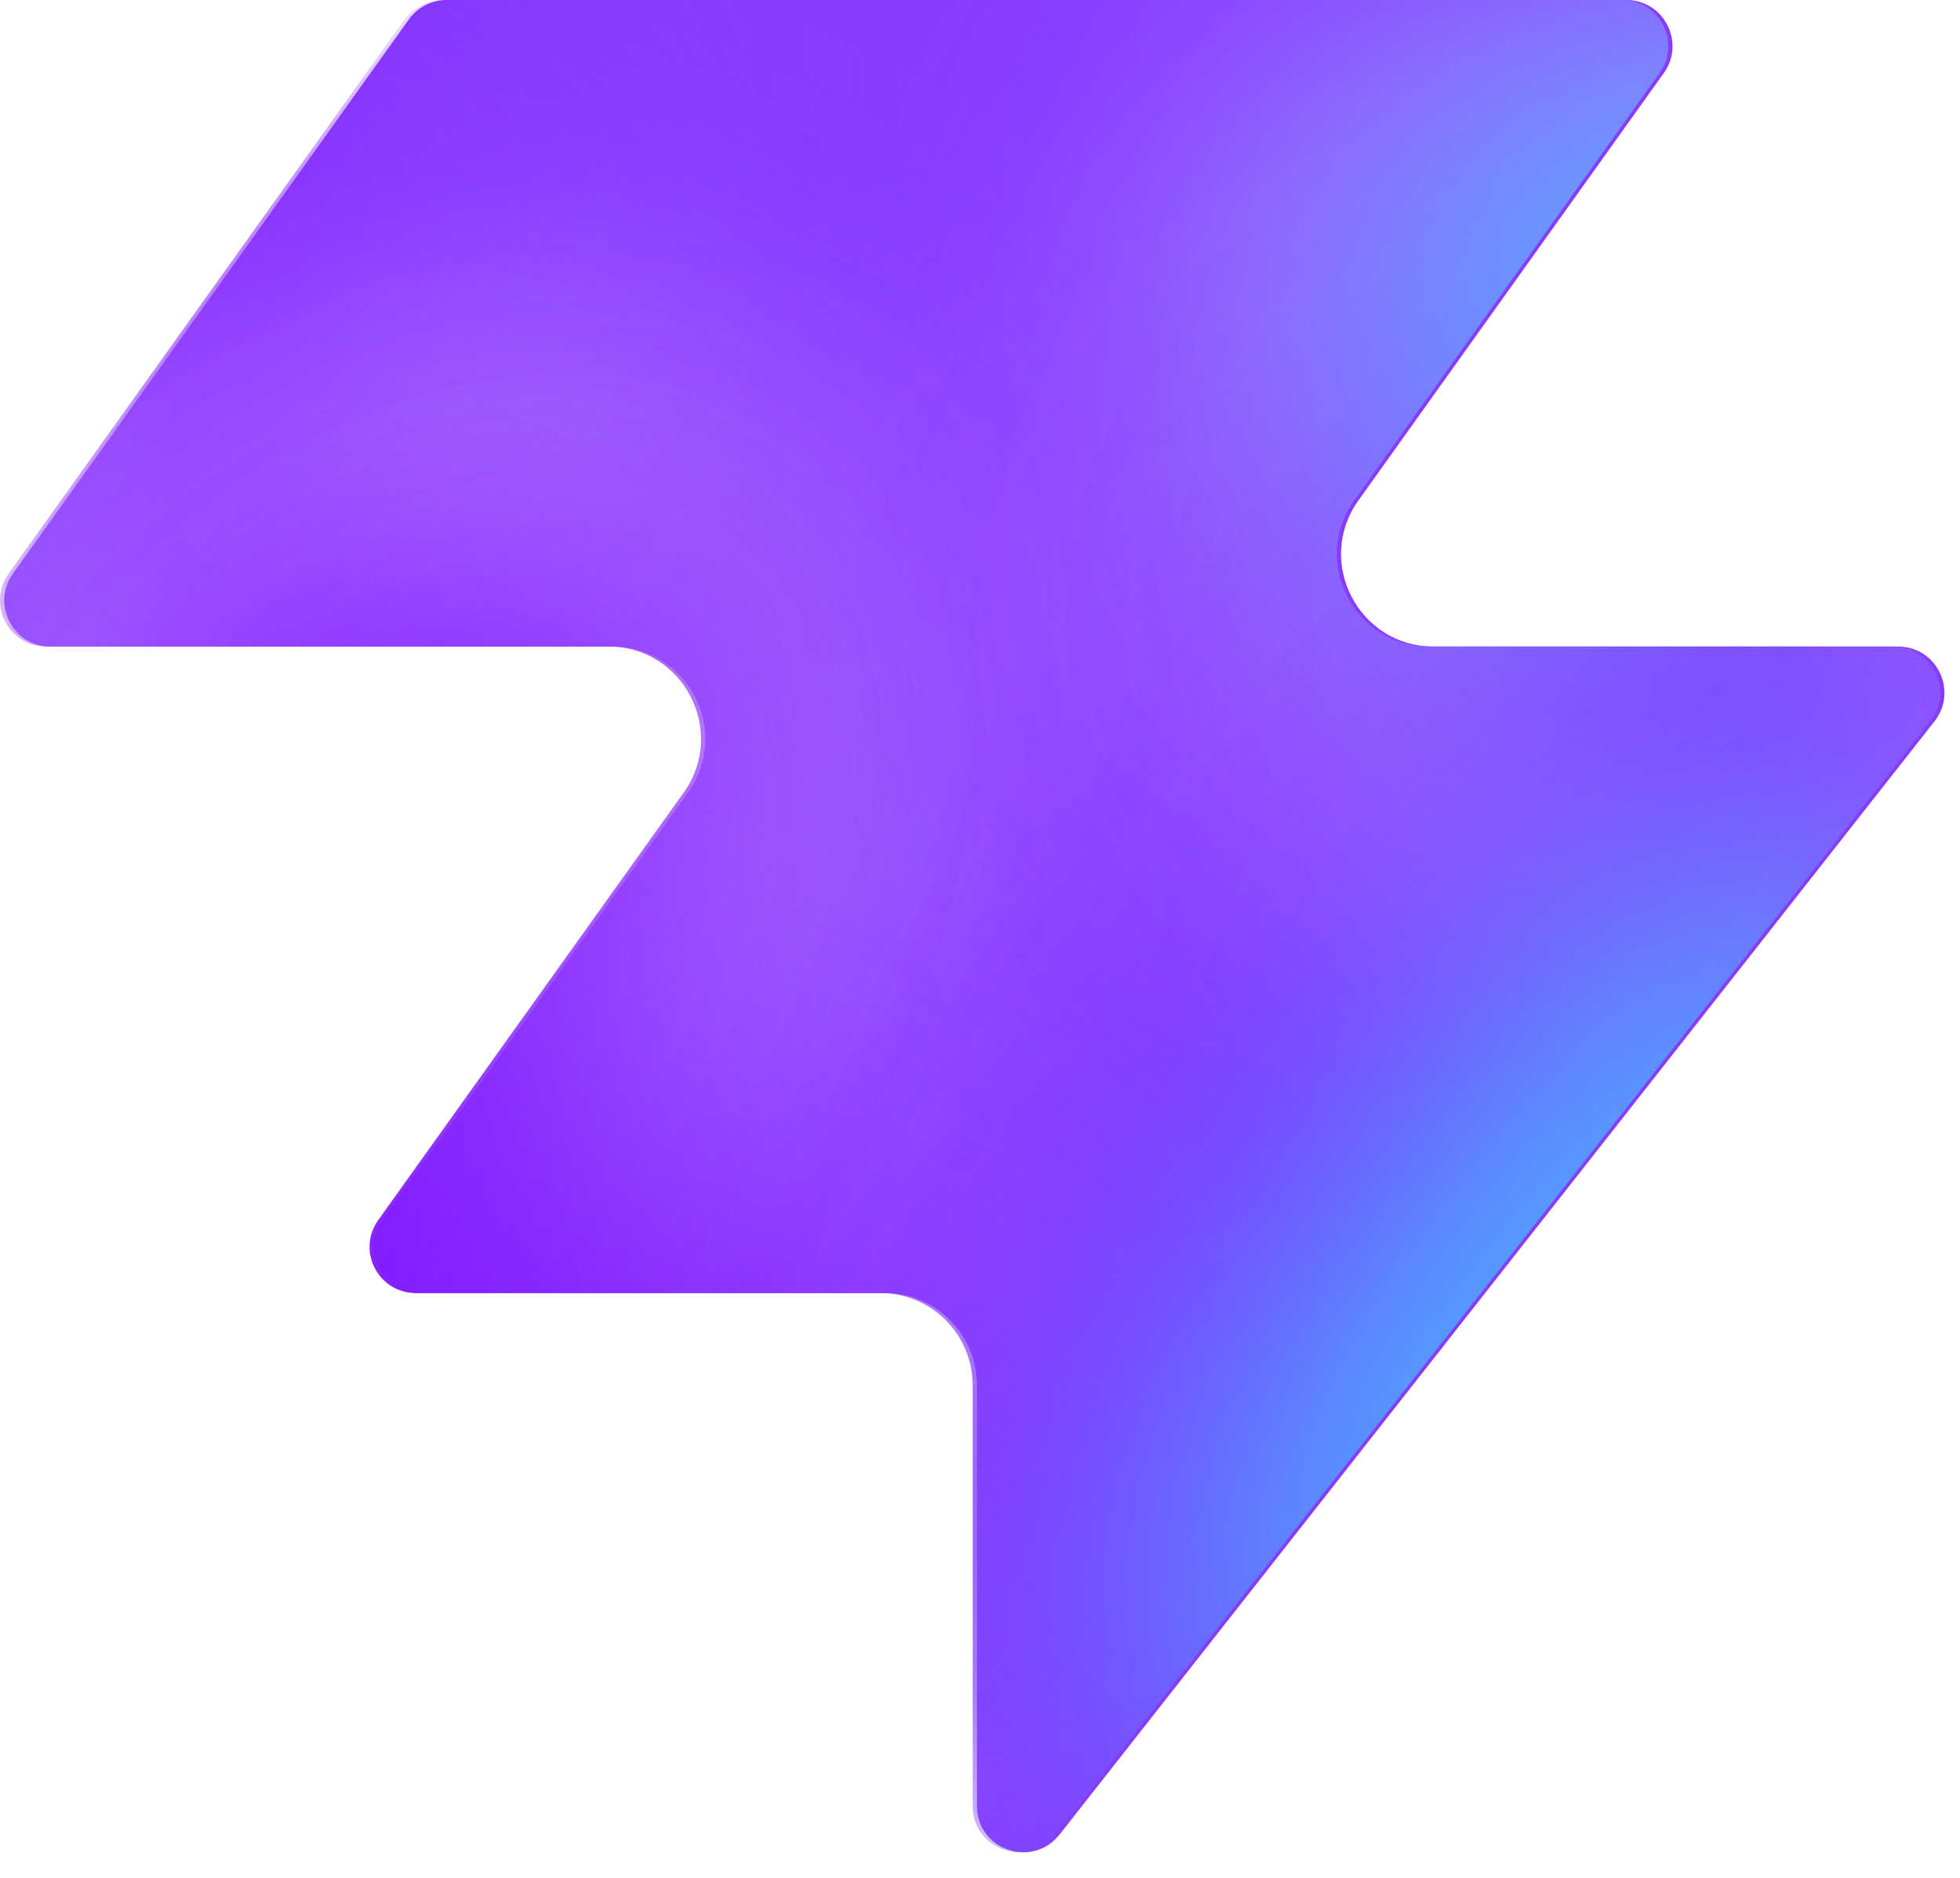
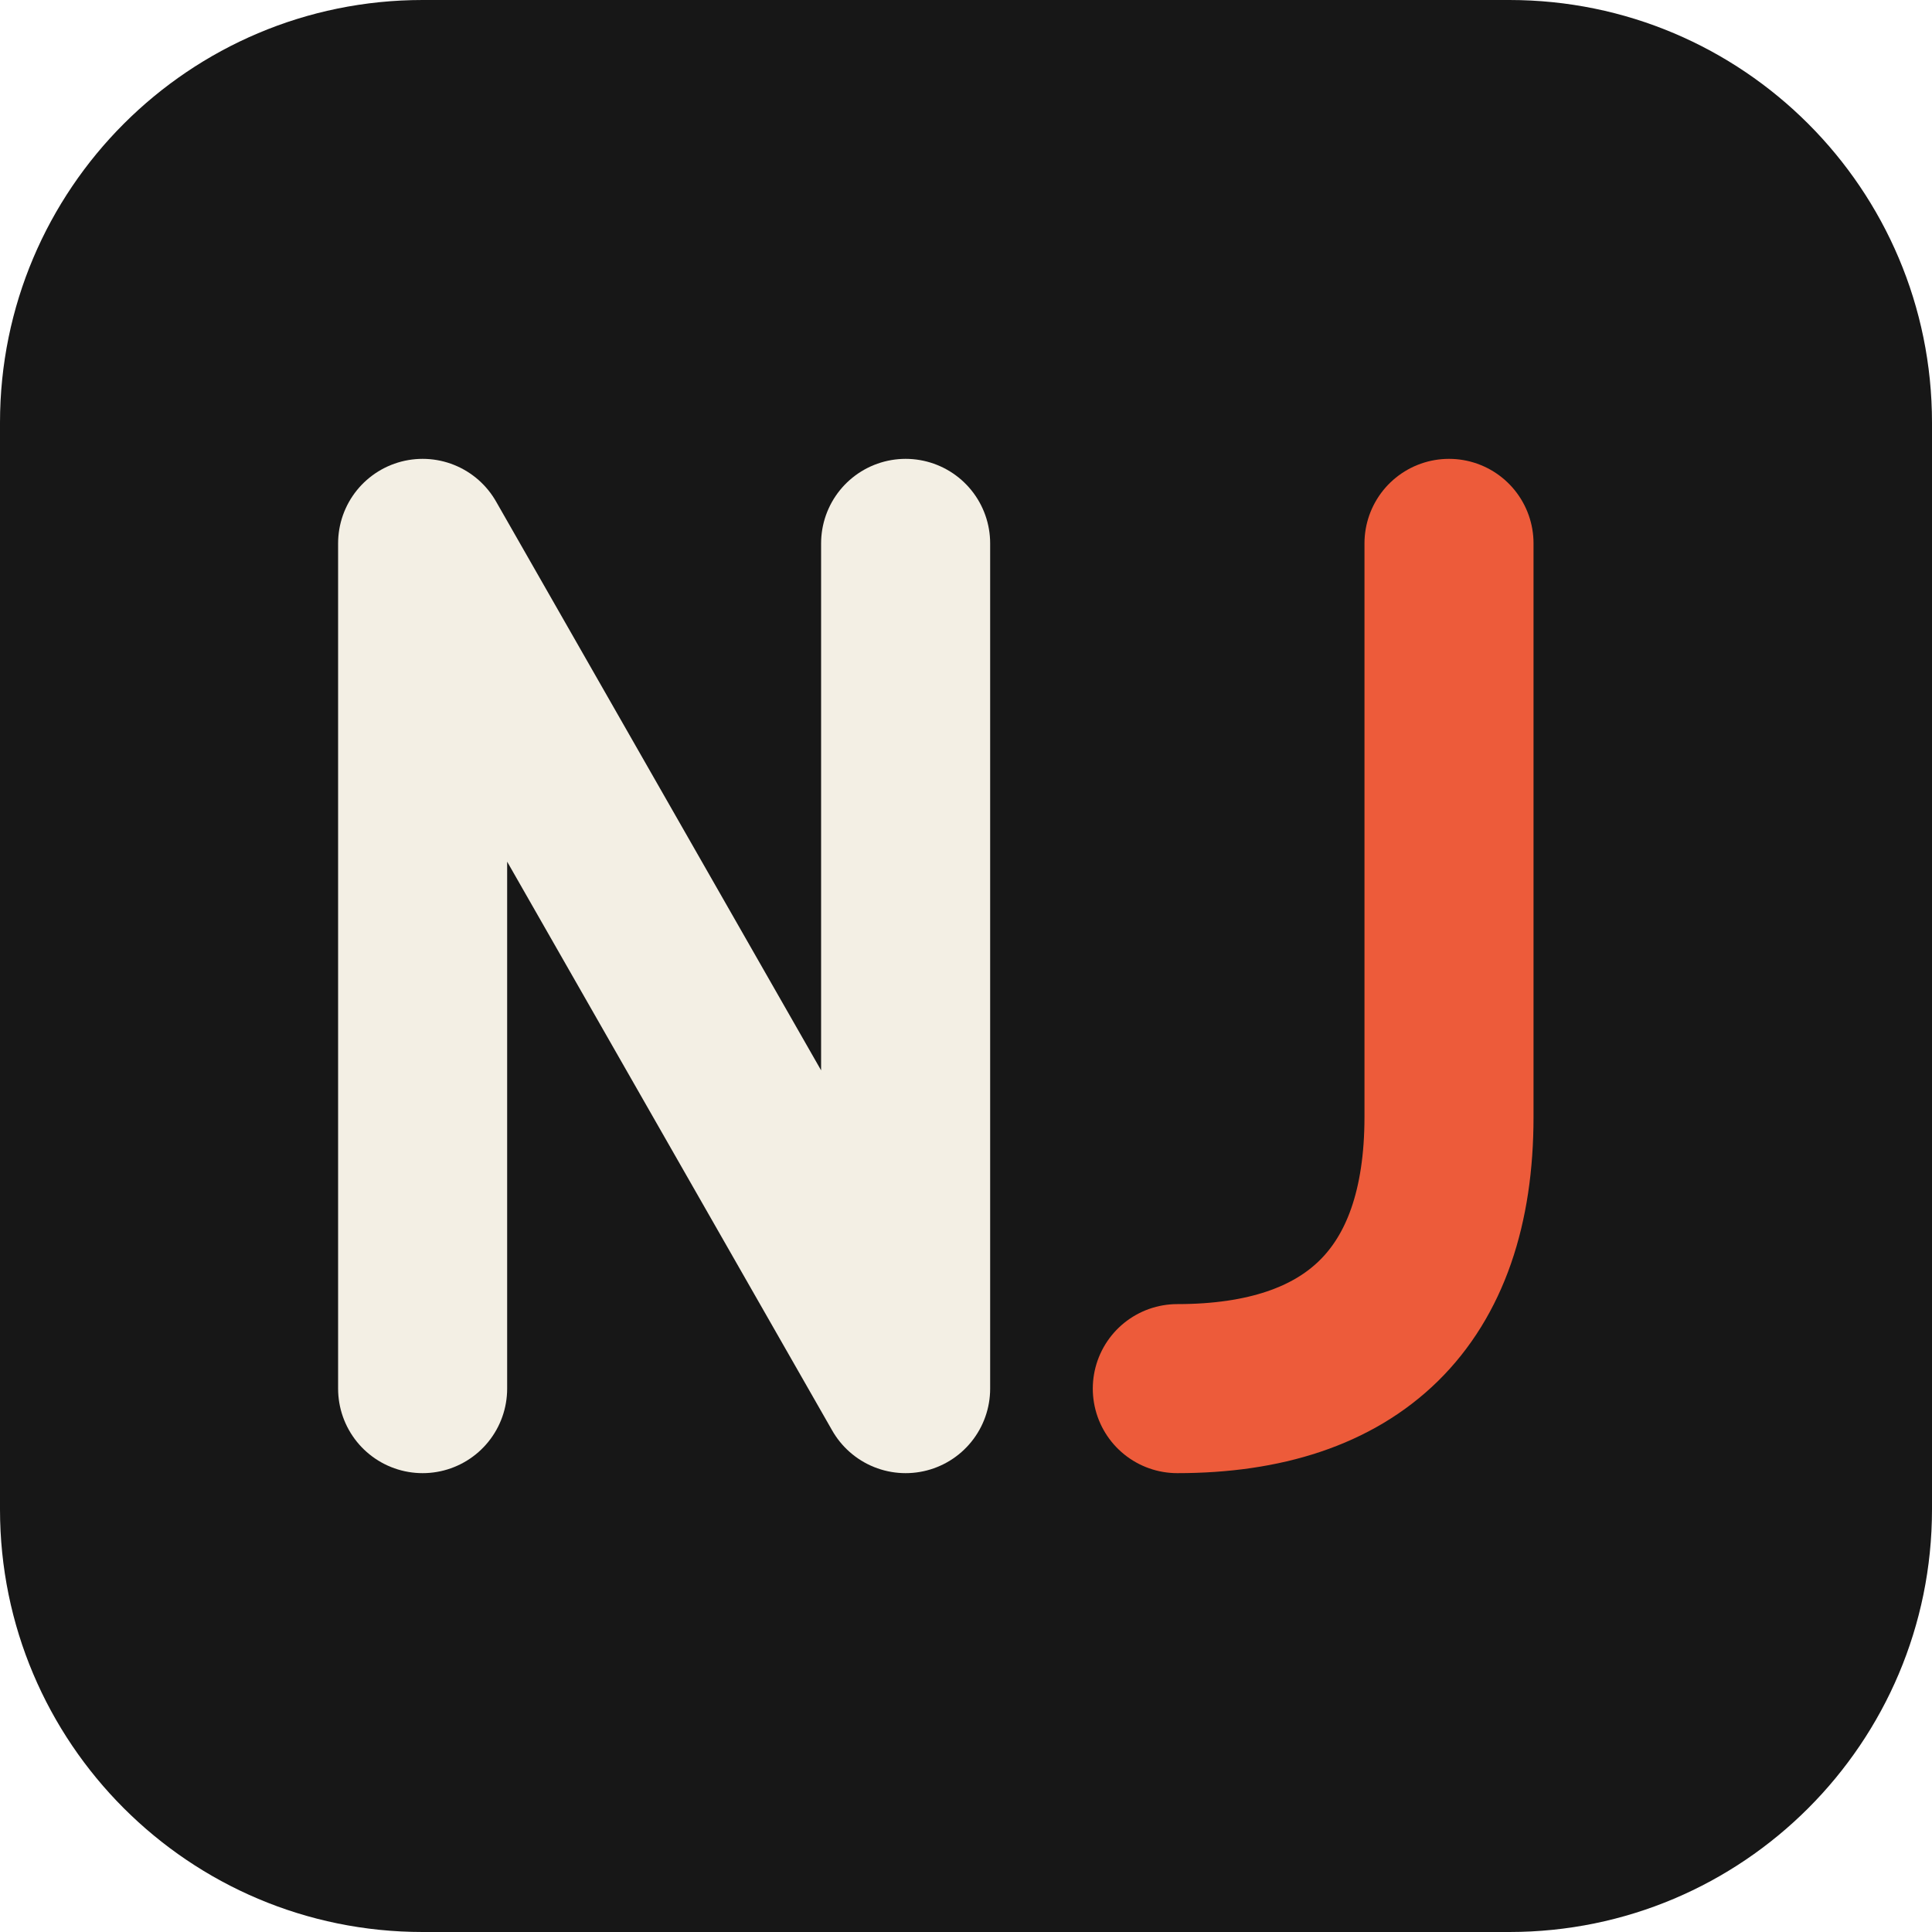
- <svg xmlns="http://www.w3.org/2000/svg" width="48" height="46" fill="none" viewBox="0 0 48 46">
-   <path fill="#863bff" d="M25.946 44.938c-.664.845-2.021.375-2.021-.698V33.937a2.26 2.26 0 0 0-2.262-2.262H10.287c-.92 0-1.456-1.04-.92-1.788l7.48-10.471c1.07-1.497 0-3.578-1.842-3.578H1.237c-.92 0-1.456-1.04-.92-1.788L10.013.474c.214-.297.556-.474.92-.474h28.894c.92 0 1.456 1.04.92 1.788l-7.48 10.471c-1.07 1.498 0 3.579 1.842 3.579h11.377c.943 0 1.473 1.088.89 1.83L25.947 44.94z" style="fill:#863bff;fill:color(display-p3 .525 .23 1);fill-opacity:1" />
-   <mask id="a" width="48" height="46" x="0" y="0" maskUnits="userSpaceOnUse" style="mask-type:alpha">
-     <path fill="#000" d="M25.842 44.938c-.664.844-2.021.375-2.021-.698V33.937a2.26 2.26 0 0 0-2.262-2.262H10.183c-.92 0-1.456-1.04-.92-1.788l7.48-10.471c1.07-1.498 0-3.579-1.842-3.579H1.133c-.92 0-1.456-1.04-.92-1.787L9.91.473c.214-.297.556-.474.92-.474h28.894c.92 0 1.456 1.04.92 1.788l-7.48 10.471c-1.07 1.498 0 3.578 1.842 3.578h11.377c.943 0 1.473 1.088.89 1.832L25.843 44.94z" style="fill:#000;fill-opacity:1" />
-   </mask>
-   <g mask="url(#a)">
-     <g filter="url(#b)">
-       <ellipse cx="5.508" cy="14.704" fill="#ede6ff" rx="5.508" ry="14.704" style="fill:#ede6ff;fill:color(display-p3 .927 .903 1);fill-opacity:1" transform="matrix(.00324 1 1 -.00324 -4.47 31.516)" />
-     </g>
-     <g filter="url(#c)">
-       <ellipse cx="10.399" cy="29.851" fill="#ede6ff" rx="10.399" ry="29.851" style="fill:#ede6ff;fill:color(display-p3 .927 .903 1);fill-opacity:1" transform="matrix(.00324 1 1 -.00324 -39.328 7.883)" />
-     </g>
-     <g filter="url(#d)">
-       <ellipse cx="5.508" cy="30.487" fill="#7e14ff" rx="5.508" ry="30.487" style="fill:#7e14ff;fill:color(display-p3 .492 .077 1);fill-opacity:1" transform="rotate(89.814 -25.913 -14.639)scale(1 -1)" />
-     </g>
-     <g filter="url(#e)">
-       <ellipse cx="5.508" cy="30.599" fill="#7e14ff" rx="5.508" ry="30.599" style="fill:#7e14ff;fill:color(display-p3 .492 .077 1);fill-opacity:1" transform="rotate(89.814 -32.644 -3.334)scale(1 -1)" />
-     </g>
-     <g filter="url(#f)">
-       <ellipse cx="5.508" cy="30.599" fill="#7e14ff" rx="5.508" ry="30.599" style="fill:#7e14ff;fill:color(display-p3 .492 .077 1);fill-opacity:1" transform="matrix(.00324 1 1 -.00324 -34.34 30.47)" />
-     </g>
-     <g filter="url(#g)">
-       <ellipse cx="14.072" cy="22.078" fill="#ede6ff" rx="14.072" ry="22.078" style="fill:#ede6ff;fill:color(display-p3 .927 .903 1);fill-opacity:1" transform="rotate(93.35 24.506 48.493)scale(-1 1)" />
-     </g>
-     <g filter="url(#h)">
-       <ellipse cx="3.47" cy="21.501" fill="#7e14ff" rx="3.47" ry="21.501" style="fill:#7e14ff;fill:color(display-p3 .492 .077 1);fill-opacity:1" transform="rotate(89.009 28.708 47.59)scale(-1 1)" />
-     </g>
-     <g filter="url(#i)">
-       <ellipse cx="3.47" cy="21.501" fill="#7e14ff" rx="3.47" ry="21.501" style="fill:#7e14ff;fill:color(display-p3 .492 .077 1);fill-opacity:1" transform="rotate(89.009 28.708 47.59)scale(-1 1)" />
-     </g>
-     <g filter="url(#j)">
-       <ellipse cx=".387" cy="8.972" fill="#7e14ff" rx="4.407" ry="29.108" style="fill:#7e14ff;fill:color(display-p3 .492 .077 1);fill-opacity:1" transform="rotate(39.51 .387 8.972)" />
-     </g>
-     <g filter="url(#k)">
-       <ellipse cx="47.523" cy="-6.092" fill="#7e14ff" rx="4.407" ry="29.108" style="fill:#7e14ff;fill:color(display-p3 .492 .077 1);fill-opacity:1" transform="rotate(37.892 47.523 -6.092)" />
-     </g>
-     <g filter="url(#l)">
-       <ellipse cx="41.412" cy="6.333" fill="#47bfff" rx="5.971" ry="9.665" style="fill:#47bfff;fill:color(display-p3 .28 .748 1);fill-opacity:1" transform="rotate(37.892 41.412 6.333)" />
-     </g>
-     <g filter="url(#m)">
-       <ellipse cx="-1.879" cy="38.332" fill="#7e14ff" rx="4.407" ry="29.108" style="fill:#7e14ff;fill:color(display-p3 .492 .077 1);fill-opacity:1" transform="rotate(37.892 -1.88 38.332)" />
-     </g>
-     <g filter="url(#n)">
-       <ellipse cx="-1.879" cy="38.332" fill="#7e14ff" rx="4.407" ry="29.108" style="fill:#7e14ff;fill:color(display-p3 .492 .077 1);fill-opacity:1" transform="rotate(37.892 -1.88 38.332)" />
-     </g>
-     <g filter="url(#o)">
-       <ellipse cx="35.651" cy="29.907" fill="#7e14ff" rx="4.407" ry="29.108" style="fill:#7e14ff;fill:color(display-p3 .492 .077 1);fill-opacity:1" transform="rotate(37.892 35.651 29.907)" />
-     </g>
-     <g filter="url(#p)">
-       <ellipse cx="38.418" cy="32.4" fill="#47bfff" rx="5.971" ry="15.297" style="fill:#47bfff;fill:color(display-p3 .28 .748 1);fill-opacity:1" transform="rotate(37.892 38.418 32.4)" />
-     </g>
-   </g>
-   <defs>
-     <filter id="b" width="60.045" height="41.654" x="-19.77" y="16.149" color-interpolation-filters="sRGB" filterUnits="userSpaceOnUse">
-       <feFlood flood-opacity="0" result="BackgroundImageFix" />
-       <feBlend in="SourceGraphic" in2="BackgroundImageFix" result="shape" />
-       <feGaussianBlur result="effect1_foregroundBlur_2002_17158" stdDeviation="7.659" />
-     </filter>
-     <filter id="c" width="90.34" height="51.437" x="-54.613" y="-7.533" color-interpolation-filters="sRGB" filterUnits="userSpaceOnUse">
-       <feFlood flood-opacity="0" result="BackgroundImageFix" />
-       <feBlend in="SourceGraphic" in2="BackgroundImageFix" result="shape" />
-       <feGaussianBlur result="effect1_foregroundBlur_2002_17158" stdDeviation="7.659" />
-     </filter>
-     <filter id="d" width="79.355" height="29.4" x="-49.64" y="2.03" color-interpolation-filters="sRGB" filterUnits="userSpaceOnUse">
-       <feFlood flood-opacity="0" result="BackgroundImageFix" />
-       <feBlend in="SourceGraphic" in2="BackgroundImageFix" result="shape" />
-       <feGaussianBlur result="effect1_foregroundBlur_2002_17158" stdDeviation="4.596" />
-     </filter>
-     <filter id="e" width="79.579" height="29.4" x="-45.045" y="20.029" color-interpolation-filters="sRGB" filterUnits="userSpaceOnUse">
-       <feFlood flood-opacity="0" result="BackgroundImageFix" />
-       <feBlend in="SourceGraphic" in2="BackgroundImageFix" result="shape" />
-       <feGaussianBlur result="effect1_foregroundBlur_2002_17158" stdDeviation="4.596" />
-     </filter>
-     <filter id="f" width="79.579" height="29.4" x="-43.513" y="21.178" color-interpolation-filters="sRGB" filterUnits="userSpaceOnUse">
-       <feFlood flood-opacity="0" result="BackgroundImageFix" />
-       <feBlend in="SourceGraphic" in2="BackgroundImageFix" result="shape" />
-       <feGaussianBlur result="effect1_foregroundBlur_2002_17158" stdDeviation="4.596" />
-     </filter>
-     <filter id="g" width="74.749" height="58.852" x="15.756" y="-17.901" color-interpolation-filters="sRGB" filterUnits="userSpaceOnUse">
-       <feFlood flood-opacity="0" result="BackgroundImageFix" />
-       <feBlend in="SourceGraphic" in2="BackgroundImageFix" result="shape" />
-       <feGaussianBlur result="effect1_foregroundBlur_2002_17158" stdDeviation="7.659" />
-     </filter>
-     <filter id="h" width="61.377" height="25.362" x="23.548" y="2.284" color-interpolation-filters="sRGB" filterUnits="userSpaceOnUse">
-       <feFlood flood-opacity="0" result="BackgroundImageFix" />
-       <feBlend in="SourceGraphic" in2="BackgroundImageFix" result="shape" />
-       <feGaussianBlur result="effect1_foregroundBlur_2002_17158" stdDeviation="4.596" />
-     </filter>
-     <filter id="i" width="61.377" height="25.362" x="23.548" y="2.284" color-interpolation-filters="sRGB" filterUnits="userSpaceOnUse">
-       <feFlood flood-opacity="0" result="BackgroundImageFix" />
-       <feBlend in="SourceGraphic" in2="BackgroundImageFix" result="shape" />
-       <feGaussianBlur result="effect1_foregroundBlur_2002_17158" stdDeviation="4.596" />
-     </filter>
-     <filter id="j" width="56.045" height="63.649" x="-27.636" y="-22.853" color-interpolation-filters="sRGB" filterUnits="userSpaceOnUse">
-       <feFlood flood-opacity="0" result="BackgroundImageFix" />
-       <feBlend in="SourceGraphic" in2="BackgroundImageFix" result="shape" />
-       <feGaussianBlur result="effect1_foregroundBlur_2002_17158" stdDeviation="4.596" />
-     </filter>
-     <filter id="k" width="54.814" height="64.646" x="20.116" y="-38.415" color-interpolation-filters="sRGB" filterUnits="userSpaceOnUse">
-       <feFlood flood-opacity="0" result="BackgroundImageFix" />
-       <feBlend in="SourceGraphic" in2="BackgroundImageFix" result="shape" />
-       <feGaussianBlur result="effect1_foregroundBlur_2002_17158" stdDeviation="4.596" />
-     </filter>
-     <filter id="l" width="33.541" height="35.313" x="24.641" y="-11.323" color-interpolation-filters="sRGB" filterUnits="userSpaceOnUse">
-       <feFlood flood-opacity="0" result="BackgroundImageFix" />
-       <feBlend in="SourceGraphic" in2="BackgroundImageFix" result="shape" />
-       <feGaussianBlur result="effect1_foregroundBlur_2002_17158" stdDeviation="4.596" />
-     </filter>
-     <filter id="m" width="54.814" height="64.646" x="-29.286" y="6.009" color-interpolation-filters="sRGB" filterUnits="userSpaceOnUse">
-       <feFlood flood-opacity="0" result="BackgroundImageFix" />
-       <feBlend in="SourceGraphic" in2="BackgroundImageFix" result="shape" />
-       <feGaussianBlur result="effect1_foregroundBlur_2002_17158" stdDeviation="4.596" />
-     </filter>
-     <filter id="n" width="54.814" height="64.646" x="-29.286" y="6.009" color-interpolation-filters="sRGB" filterUnits="userSpaceOnUse">
-       <feFlood flood-opacity="0" result="BackgroundImageFix" />
-       <feBlend in="SourceGraphic" in2="BackgroundImageFix" result="shape" />
-       <feGaussianBlur result="effect1_foregroundBlur_2002_17158" stdDeviation="4.596" />
-     </filter>
-     <filter id="o" width="54.814" height="64.646" x="8.244" y="-2.416" color-interpolation-filters="sRGB" filterUnits="userSpaceOnUse">
-       <feFlood flood-opacity="0" result="BackgroundImageFix" />
-       <feBlend in="SourceGraphic" in2="BackgroundImageFix" result="shape" />
-       <feGaussianBlur result="effect1_foregroundBlur_2002_17158" stdDeviation="4.596" />
-     </filter>
-     <filter id="p" width="39.409" height="43.623" x="18.713" y="10.588" color-interpolation-filters="sRGB" filterUnits="userSpaceOnUse">
-       <feFlood flood-opacity="0" result="BackgroundImageFix" />
-       <feBlend in="SourceGraphic" in2="BackgroundImageFix" result="shape" />
-       <feGaussianBlur result="effect1_foregroundBlur_2002_17158" stdDeviation="4.596" />
-     </filter>
-   </defs>
+ <svg xmlns="http://www.w3.org/2000/svg" viewBox="0 0 32 32">
+   <rect width="32" height="32" rx="7" fill="#171717" />
+   <path d="M7 23V9l8 14V9" fill="none" stroke="#F3EFE4" stroke-width="2.8" stroke-linecap="round" stroke-linejoin="round" />
+   <path d="M24 9v9.5c0 3-1.6 4.5-4.5 4.5" fill="none" stroke="#ED5B3A" stroke-width="2.8" stroke-linecap="round" />
</svg>
